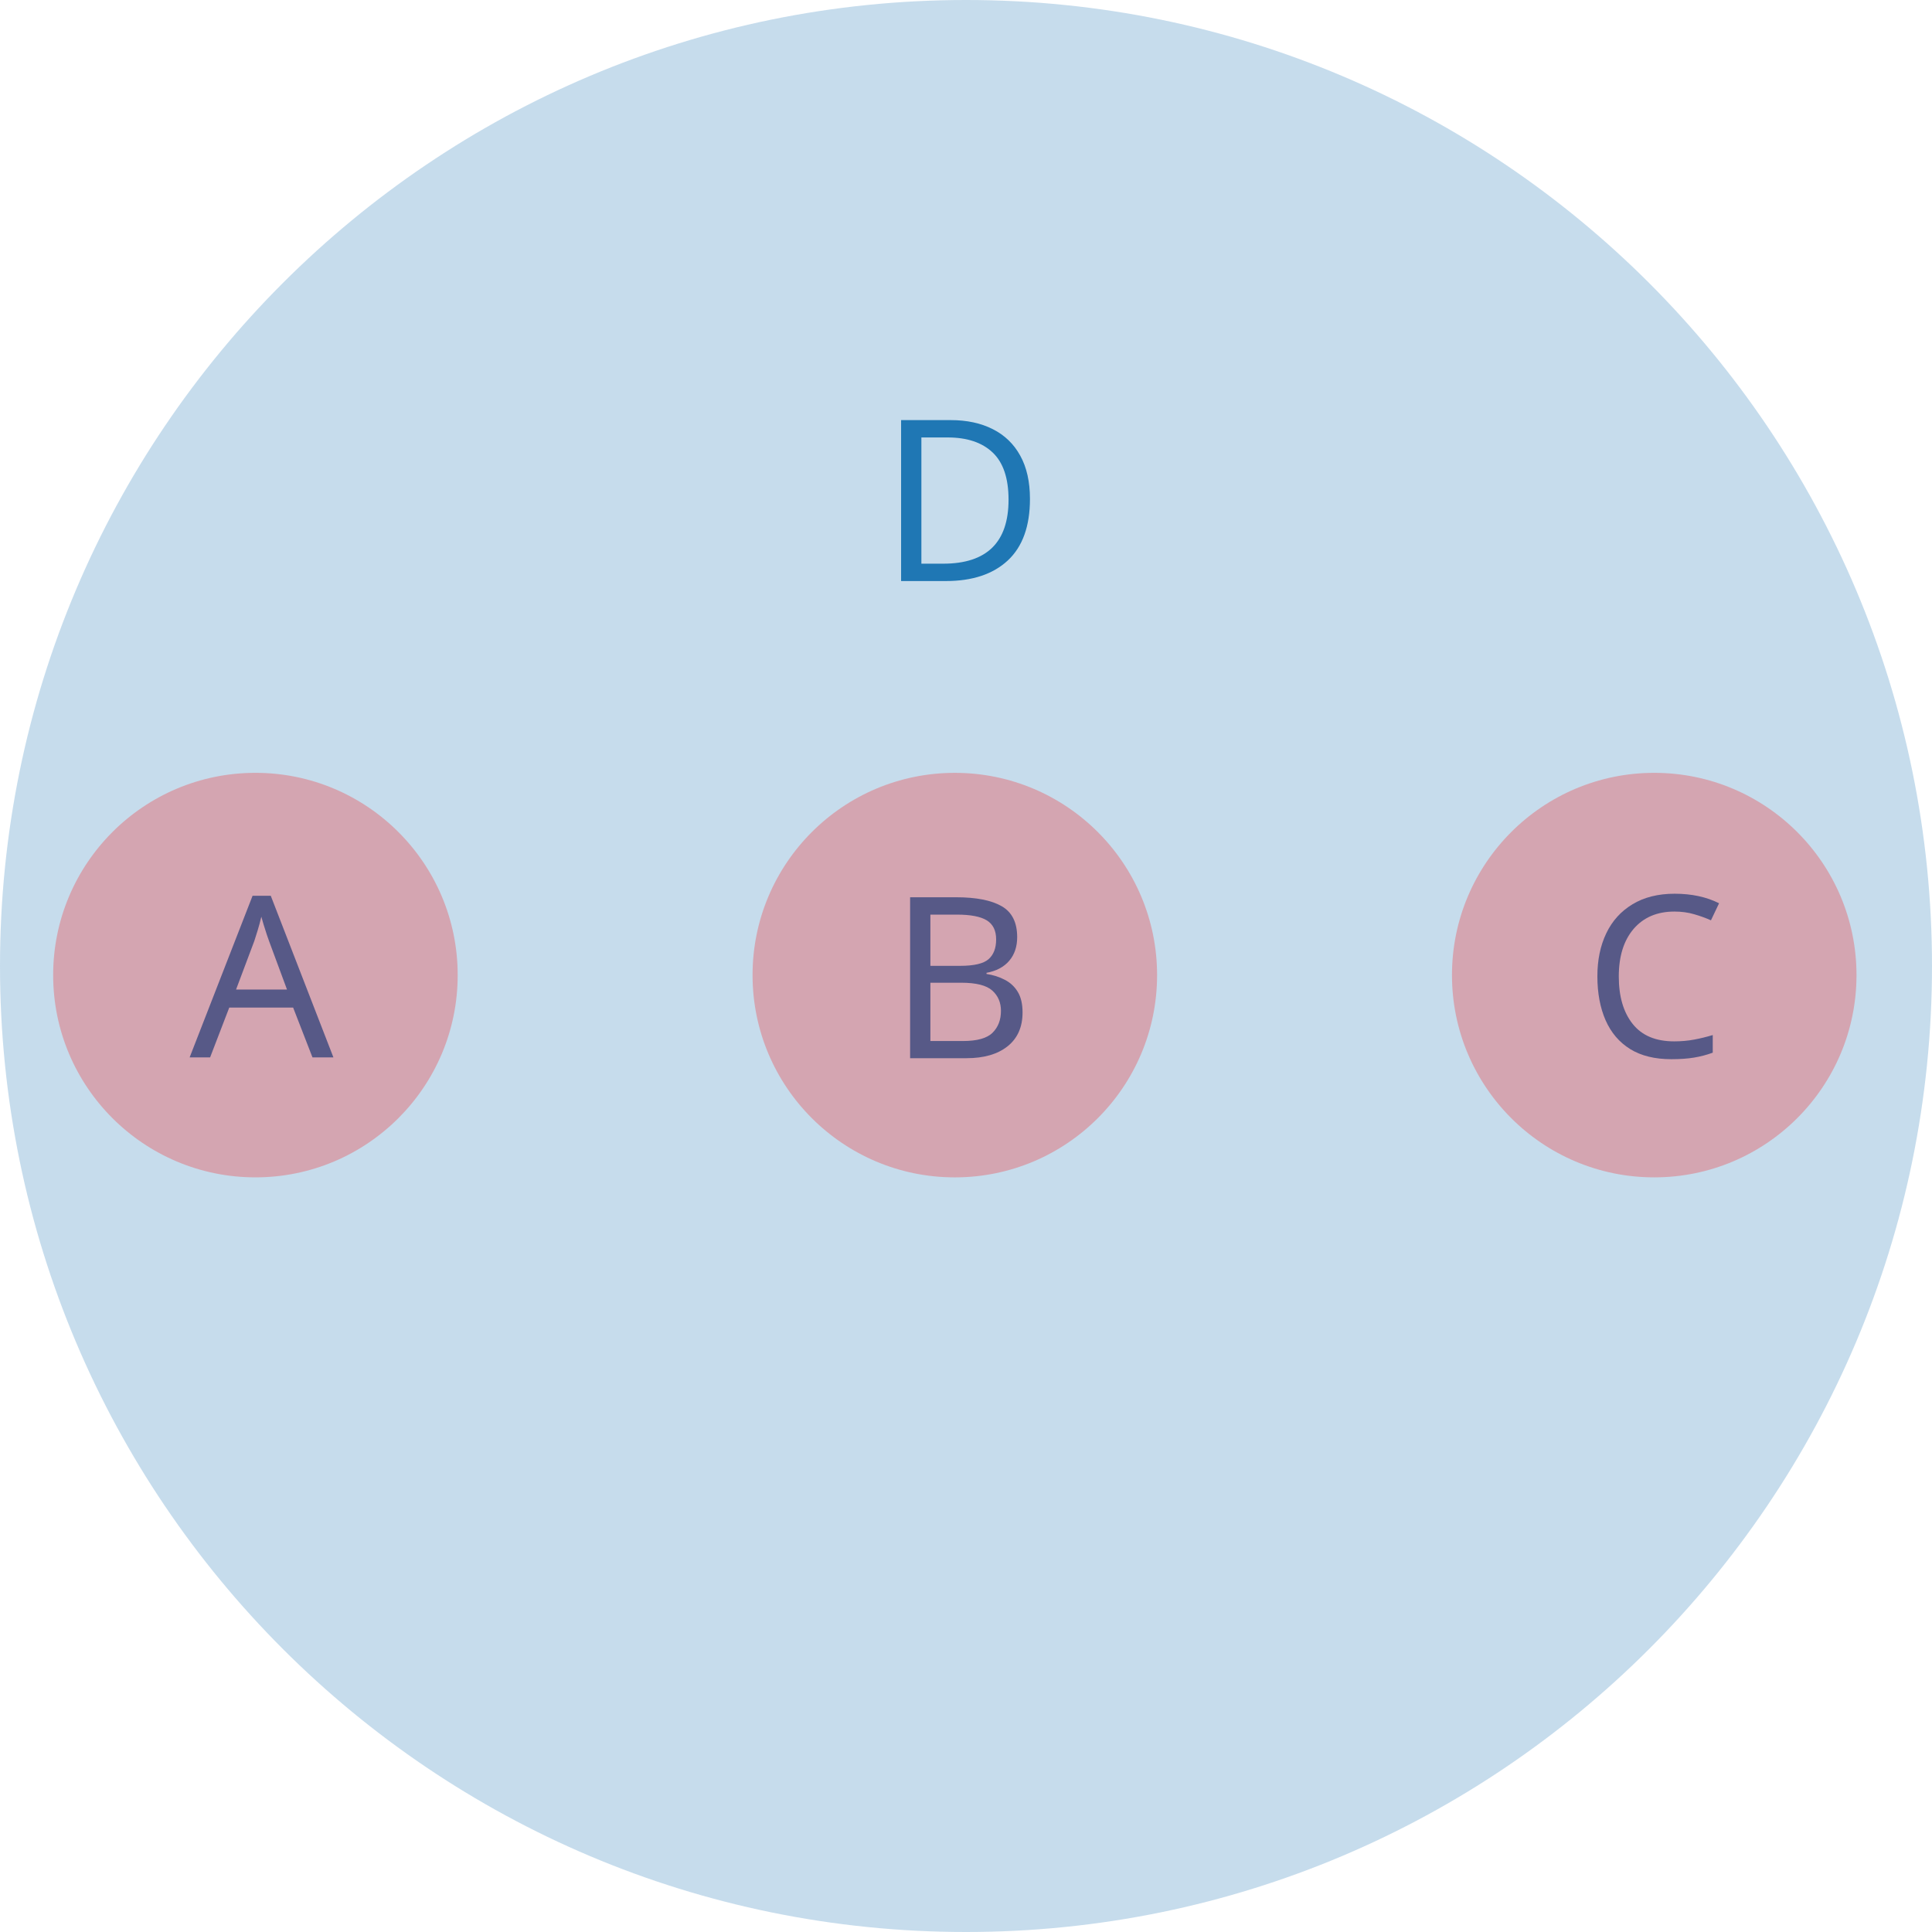
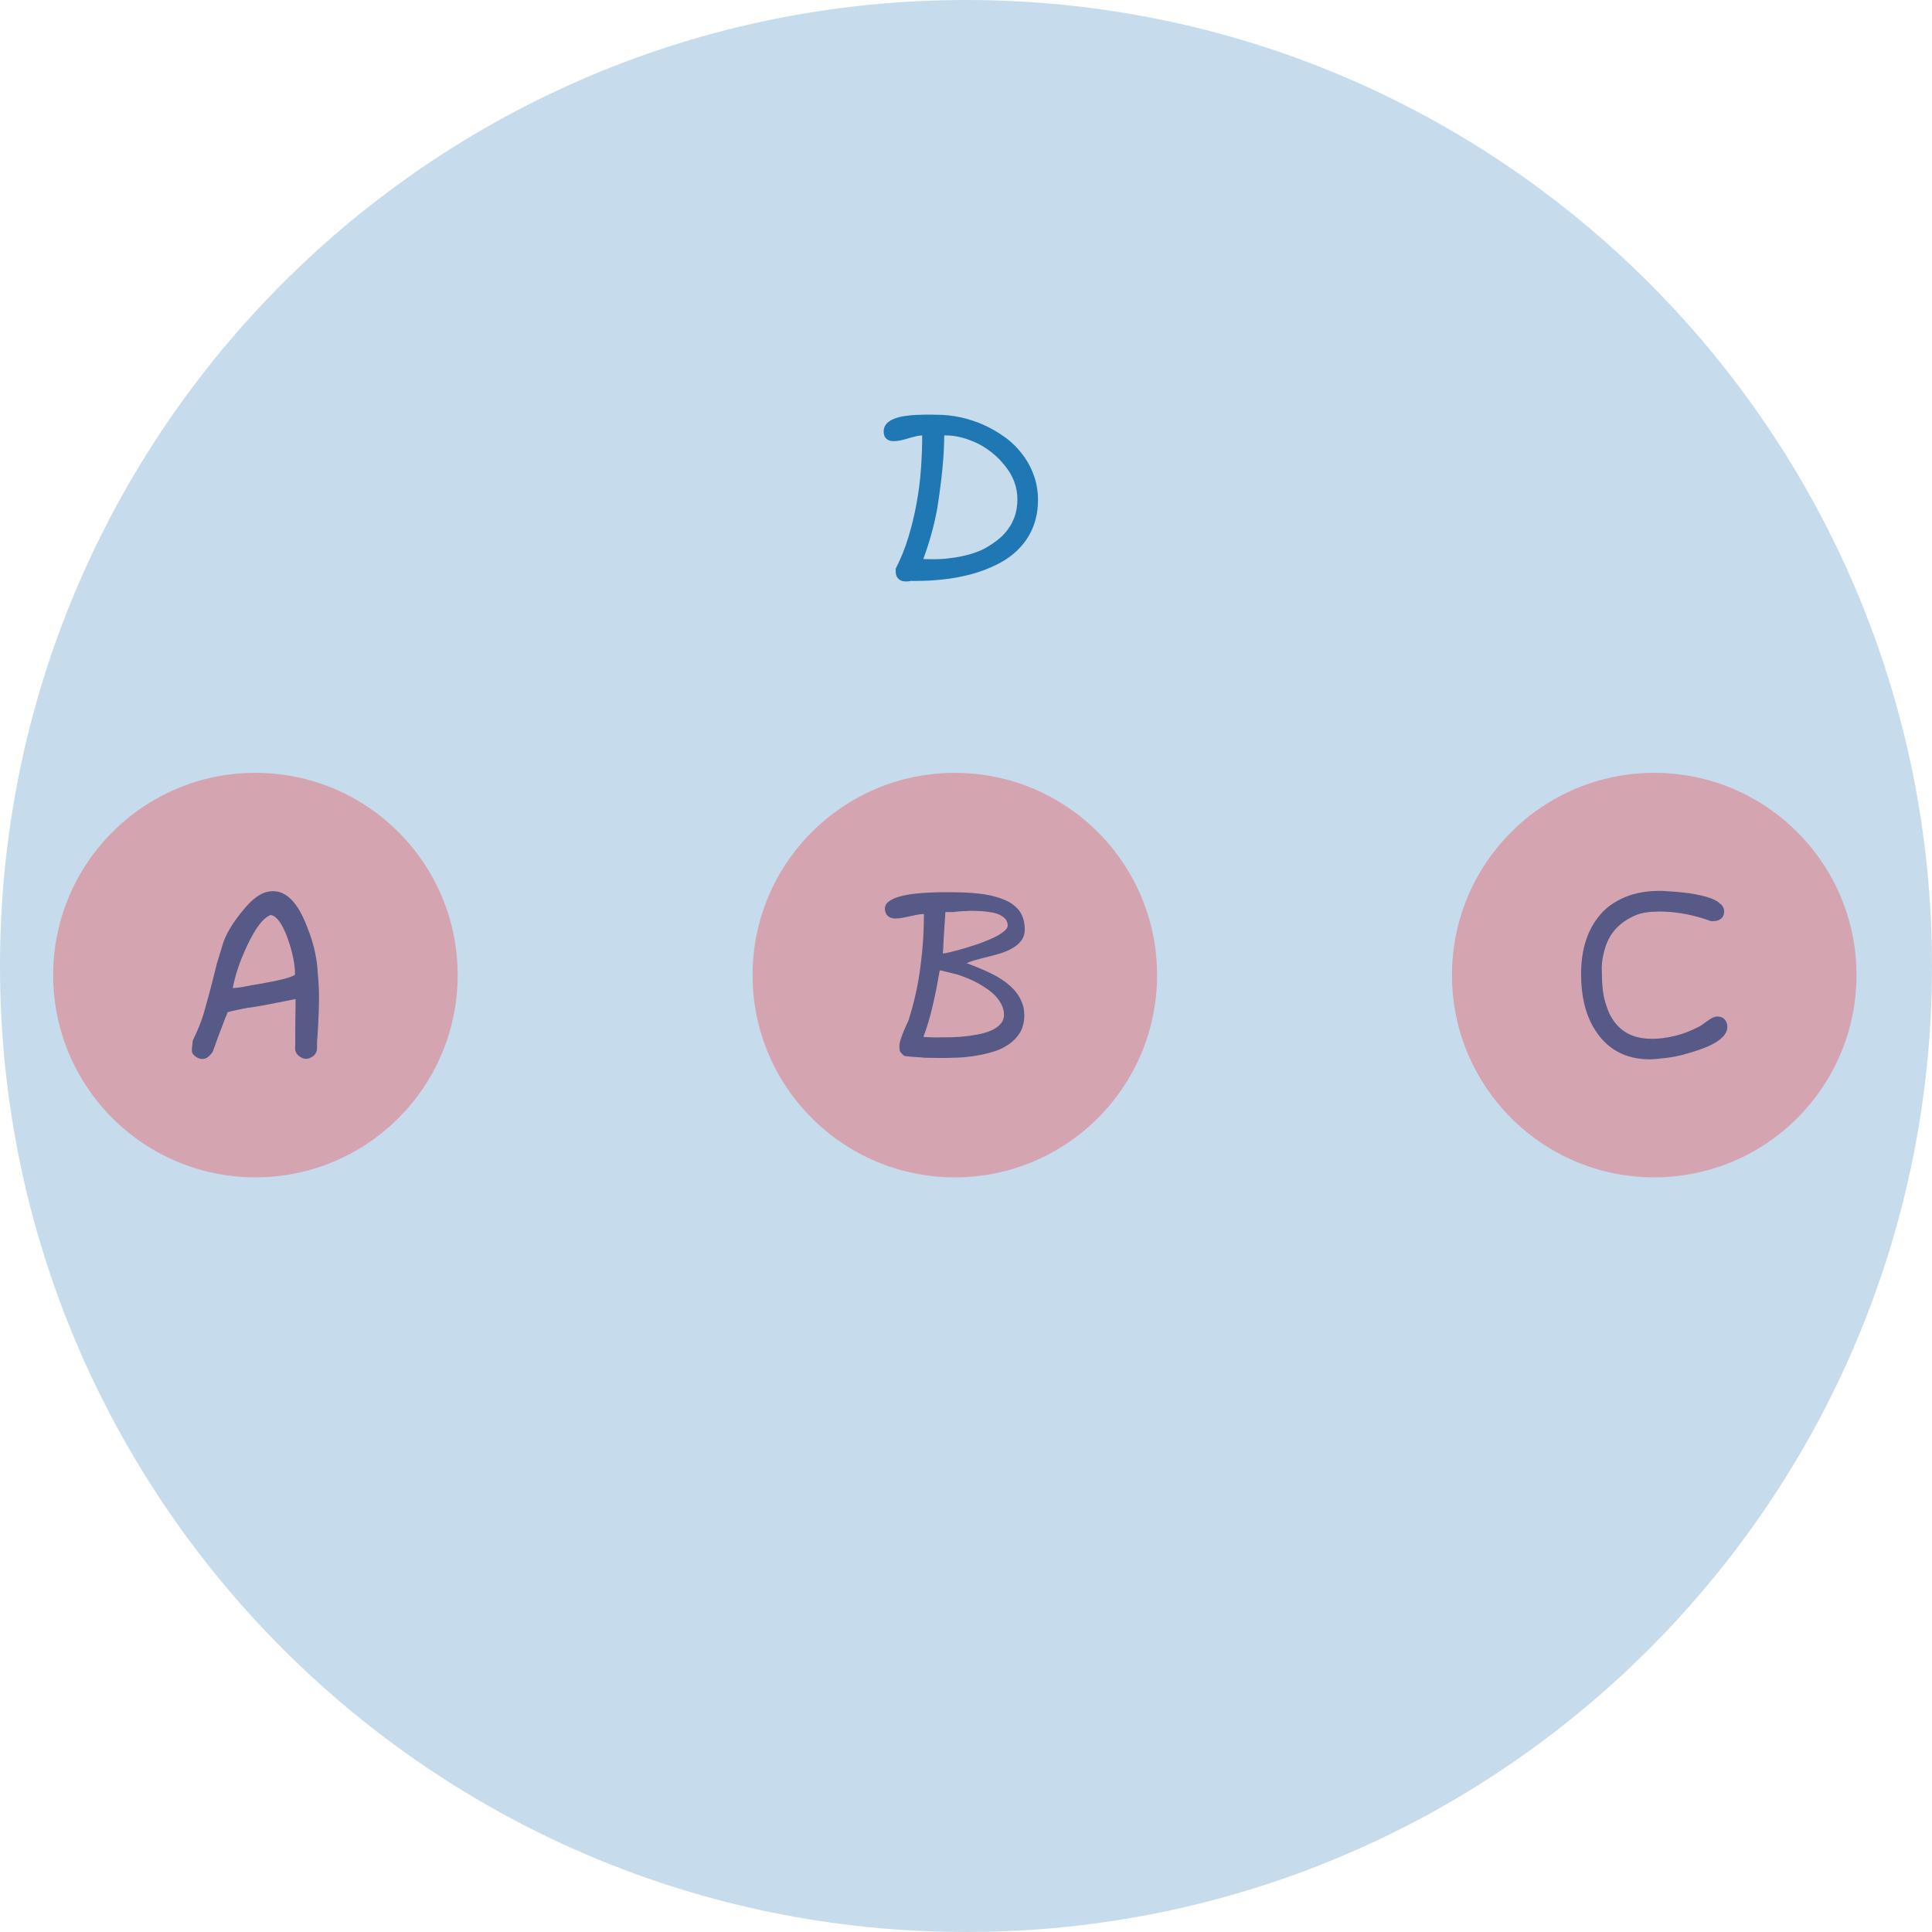
<svg xmlns="http://www.w3.org/2000/svg" width="320" height="320">
  <g class="venn-area venn-circle" data-venn-sets="0">
    <path d="M75.364 175a160 160 0 1 0 320 0 160 160 0 1 0-320 0" style="fill:#1f77b4;fill-opacity:.25" transform="translate(-75.364 -15)" />
-     <text x="159.253" y="95.236" class="label" style="font-size:37.333px;fill:#1f77b4" text-anchor="middle">
-       <tspan x="159.253" y="96.236" style="font-style:normal;font-variant:normal;font-weight:400;font-stretch:normal;font-size:37.333px;font-family:Lavi;-inkscape-font-specification:Lavi">D</tspan>
-     </text>
+     <path d="m148.352 94.194.018-.018v-.018q1.276-2.48 2.097-5.214.838-2.752 1.348-5.596.53-2.862.73-5.76.2-2.79.2-5.47-.055 0-.11.02h-.181q-.2.017-.401.054-.183.018-.365.073l-.401.109q-.2.037-.401.091-.2.055-.401.128-.602.182-1.222.328-.62.146-1.257.146-.383 0-.675-.091-.31-.11-.528-.31-.438-.401-.438-1.203t.529-1.35q.255-.255.601-.455.164-.11.347-.182.182-.092.382-.164.401-.146.839-.256.437-.109.93-.164.145-.018.273-.036.146-.018.274-.037.145-.018.273-.036.146-.018.273-.018.146-.019.292-.019h.146q.073-.018.146-.018l.273-.018h.365q.2-.018.383-.018.364-.018.71-.018H154.278q.255 0 .455.018h.383q1.987 0 4.029.437 1.002.219 1.968.547.985.31 1.914.748.948.419 1.823.947.875.51 1.696 1.112.2.146.4.31l.402.328q.383.329.729.675.346.346.656.71l.219.256q.11.128.2.255.11.128.201.255.602.784 1.076 1.66.473.856.802 1.804.346.93.51 1.95.182 1.003.182 2.079 0 .856-.09 1.659-.092.783-.292 1.53-.183.73-.456 1.404-.839 2.024-2.315 3.519-.73.765-1.623 1.403-.875.638-1.895 1.149-2.024 1.039-4.375 1.677-2.37.638-4.922.893-2.097.219-4.211.219h-.748q-.073-.018-.11-.018-.145.054-.254.072-.11.019-.2.019h-.092q-.055.018-.11.018h-.218q-.182 0-.365-.037-.164-.018-.31-.072-.31-.11-.528-.347l-.146-.146-.11-.182q-.054-.091-.09-.2-.11-.292-.11-.657v-.437zm8.039-22.075q0 4.885-1.185 12.286-.765 4.102-2.279 8.185H153q.711.037 1.677.037.985 0 1.933-.092.948-.109 1.586-.2 3.172-.51 5.104-1.604 1.932-1.112 2.99-2.26 2.223-2.389 2.223-5.761 0-3.117-2.187-5.724-.182-.219-.383-.437-.182-.237-.383-.438-1.896-1.896-4.028-2.844-.164-.073-.347-.146-2.37-1.002-4.502-1.002z" aria-label="D" class="label" style="font-size:37.333px;font-family:Lavi;-inkscape-font-specification:Lavi;text-anchor:middle;fill:#1f77b4" />
  </g>
-   <text x="10.057" y="78.703" class="label" style="font-size:37.333px;fill:#1f77b4" text-anchor="middle" transform="translate(33.282 95.431)">
-     <tspan x="10.057" y="79.703" style="font-style:normal;font-variant:normal;font-weight:400;font-stretch:normal;font-size:37.333px;font-family:Lavi;-inkscape-font-specification:Lavi">A</tspan>
-   </text>
-   <path d="M151.067-122.744a160 160 0 1 0 320 0 160 160 0 1 0-320 0" class="venn-area venn-circle" data-venn-sets="1" style="fill:red;fill-opacity:.25" transform="matrix(.20938 0 0 .20938 -22.825 187.207)" />
-   <text x="93.938" y="204.644" class="label" style="font-size:37.333px;fill:#1f77b4" text-anchor="middle" transform="translate(65.313 -30.374)">
-     <tspan x="93.938" y="205.644" style="font-style:normal;font-variant:normal;font-weight:400;font-stretch:normal;font-size:37.333px;font-family:Lavi;-inkscape-font-specification:Lavi">B</tspan>
-   </text>
-   <path d="M3.017 312.27a160 160 0 1 0 320 0 160 160 0 1 0-320 0" class="venn-area venn-circle" data-venn-sets="1" style="fill:red;fill-opacity:.25" transform="matrix(.20938 0 0 .20938 124.016 96.126)" />
-   <text x="244.597" y="139.481" class="label" style="font-size:37.333px;fill:#1f77b4" text-anchor="middle" transform="translate(29.494 34.58)">
-     <tspan x="244.597" y="140.481" style="font-style:normal;font-variant:normal;font-weight:400;font-stretch:normal;font-size:37.333px;font-family:Lavi;-inkscape-font-specification:Lavi">C</tspan>
-   </text>
-   <path d="M346.598 2.042a160 160 0 1 0 320 0 160 160 0 1 0-320 0" class="venn-area venn-circle" data-venn-sets="1" style="fill:red;fill-opacity:.25" transform="matrix(.20938 0 0 .20938 167.922 161.08)" />
+   <path d="M18.716 61.51q.547 2.188.638 4.302.2 2.06.2 3.737v.51q-.036 1.66-.036 1.805-.055 1.368-.11 2.644-.018.62-.09 1.513l-.037.474q-.018.218-.037.419 0 .2-.018.383v.984q-.018.055-.018.091v.091q-.182.875-.984 1.258-.456.219-.839.219-.346 0-.674-.164-1.112-.547-1.112-1.55v-.145q-.019-.055.018-.146v-1.841q0-.875.018-2.516 0-.984.037-2.242v-1.294q-.383.072-.985.2-.127.018-1.86.365-3.39.674-4.265.784-.765.109-.82.109-.401.073-.766.146l-.729.146q-.346.072-.674.145-.092.019-.329.073l-.291.073q-.274.073-.529.128-.127.364-.2.528l-.237.547q-.11.292-.22.602-.491 1.258-.838 2.187L2 78.645q-.09.165-.127.238-.2.31-.583.656-.492.437-1.076.437-.364 0-.765-.2-.784-.401-.948-1.02v-.365q.018-.073.018-.165v-.072q-.055-.055 0-.092.036-.036.018-.073-.018-.036 0-.109.037-.11.018-.128-.018-.018.019-.072l.073-.766v-.018l.018-.019q1.312-2.716 1.823-4.539 1.13-4.028 1.476-5.468.383-1.604.529-2.115.091-.364.127-.547.055-.182.073-.219.037-.182.51-1.677.238-.783.274-.893.693-2.807 3.883-6.544 1.112-1.313 2.279-2.024.565-.346 1.148-.51.583-.164 1.167-.164 3.08 0 5.213 4.885 1.003 2.315 1.55 4.448zM6.685 63.424q-.456 1.13-.82 2.352-.092.292-.165.601-.073.31-.164.62l-.146.62q-.054.31-.127.62.218-.018.383-.037l.364-.036q.401-.037.748-.091.346-.055.656-.128.273-.054.492-.09.237-.056.42-.092.2-.037.346-.055.054-.018.09-.018.055-.018.092-.018.055-.018.091-.018.11-.019.182-.019.073 0 .128-.018.11-.018 1.404-.255 1.84-.328 3.044-.638 1.221-.328 1.768-.638l.091-.055q.018-.018.018-.11 0-1.294-.328-2.807-.31-1.53-.948-3.299-.638-1.695-1.33-2.643-.146-.2-.31-.365-.146-.164-.292-.291-.146-.128-.292-.201-.127-.091-.273-.128l-.255-.073q-.748.274-1.531 1.167-.784.893-1.623 2.443-.838 1.531-1.713 3.7z" aria-label="A" class="label" style="font-size:37.333px;font-family:Lavi;-inkscape-font-specification:Lavi;text-anchor:middle;fill:#1f77b4" transform="translate(33.282 95.431)" />
+   <path d="M151.067-122.744a160 160 0 1 0 320 0 160 160 0 1 0-320 0" class="venn-area venn-circle" data-venn-sets="1" style="fill:red;fill-opacity:.25" transform="translate(-22.825 187.207) scale(.20938)" />
+   <path d="M84.66 205.298H84.604q-.22 0-.766-.657-.182-.218-.182-.948 0-.273.054-.565.055-.291.165-.638.218-.656.492-1.33l.073-.183q.054-.09.09-.182l.074-.182q.054-.091.09-.183l.074-.182q.036-.09.073-.164.054-.091.09-.182.092-.2.165-.365.073-.164.127-.31l.037-.146q.018-.072.036-.127.638-2.042 1.112-4.211.474-2.17.748-4.375.291-2.224.437-4.448.128-2.115.128-4.156-.547.018-1.057.11-.31.054-.62.127-.31.054-.62.127-.62.146-1.221.256-.62.127-1.258.127-.365 0-.675-.11-.31-.109-.546-.327-.237-.219-.347-.51-.127-.292-.127-.657 0-.784.747-1.294.693-.474 1.768-.766 1.076-.292 2.352-.437 1.312-.146 2.552-.2 1.221-.056 2.224-.056h1.476q3.591 0 5.943.456.292.055.565.11.146.036.274.072.127.037.273.073.091.019.164.037.091.018.164.055.091.018.164.054.091.018.164.037.091.018.164.054.073.019.146.055.219.073.438.164.109.037.218.091.11.037.2.073.201.091.384.2.182.092.346.183.346.2.62.437.292.22.529.474.255.237.437.51.182.256.328.548.274.565.401 1.166.128.602.128 1.276 0 .566-.146 1.04-.146.473-.438.856-.291.383-.656.693-.364.31-.82.565-.875.51-1.987.857-1.112.328-2.224.601l-.73.183-.692.182q-.346.091-.674.182-.711.2-1.258.474.875.31 1.804.693 1.149.456 2.243 1.003 1.112.546 2.096 1.22.492.347.93.73.437.383.82.802.255.292.474.602.219.291.401.62l.11.218q.072.11.109.237.054.11.11.219.145.346.254.71.055.183.091.384.037.182.055.383.018.127.018.273.019.128.019.273.018.128.018.256 0 .82-.183 1.53-.164.712-.51 1.295-.693 1.167-1.823 1.95-.565.383-1.203.712-.638.31-1.367.528-1.313.42-3.008.693-1.531.255-3.026.31-1.513.055-2.716.055-.711 0-1.404-.019-1.039 0-1.276-.018-.601-.073-1.403-.11-.967-.054-1.769-.163zm10.208-12.925q-.401-.164-.784-.291-.365-.146-.693-.256-.127-.036-.273-.073-.128-.036-.292-.073-.164-.036-.346-.09-.547-.147-1.04-.256-.054-.018-.109-.018l-.11-.037q-.036-.018-.09-.018-.037-.018-.091-.018l-.073-.037q-.22-.054-.401-.072-.128-.019-.2-.037l-.037.055q-.22 1.294-.493 2.698-.273 1.44-.62 2.898-.327 1.458-.747 2.88-.182.638-.4 1.276-.22.638-.438 1.185l.2.055q.091 0 .347.018h.31q.164 0 .346.018.364 0 .693.019h.51q.529-.019 1.568-.019.51 0 1.075-.018.565-.036 1.185-.073 1.221-.09 2.516-.328.419-.073.82-.164.401-.091.784-.219.091-.036.182-.054.091-.037.182-.055.092-.037.165-.073l.182-.073q.255-.11.492-.219.237-.127.437-.273.073-.037.128-.073.073-.055.128-.11l.146-.109q.09-.073.164-.146.09-.072.164-.164.62-.638.62-1.586 0-.2-.019-.4-.018-.22-.073-.42-.09-.4-.273-.765-.365-.766-.966-1.44-.62-.675-1.422-1.222-.82-.565-1.677-1.039-.42-.237-.839-.42-.419-.2-.838-.364zm-2.37-10.937H91.277q0 .127-.019.273 0 .146-.018.346-.036.566-.091 1.277-.037.692-.091 1.476-.037.766-.091 1.477-.037.692-.055 1.24-.018.273-.037.473 0 .182-.018.31h.055q.018-.018.055-.018.054-.018.127-.018.073-.019.146-.019.037 0 .073-.018.055-.018.091-.018.292-.055.638-.128.365-.09.766-.2.802-.2 1.768-.492.984-.292 1.969-.62 1.002-.346 1.932-.747.456-.201.857-.383.42-.2.765-.401.329-.2.602-.401.273-.2.492-.401.2-.2.292-.383.11-.2.11-.383 0-.31-.092-.547-.073-.255-.219-.456-.346-.437-.93-.729-.273-.146-.62-.255-.327-.11-.728-.182-.82-.146-1.66-.219-.218-.018-.455-.018-.219-.018-.437-.018-.22-.019-.42-.019H95.323q-.164 0-.328.019-.145 0-.291.018-.146 0-.292.018h-.292q-.346.018-.638.055-.273.018-.492.036-.11.018-.2.037-.092 0-.164.018h-.128z" aria-label="B" class="label" style="font-size:37.333px;font-family:Lavi;-inkscape-font-specification:Lavi;text-anchor:middle;fill:#1f77b4" transform="translate(65.313 -30.374)" />
+   <path d="M3.017 312.27a160 160 0 1 0 320 0 160 160 0 1 0-320 0" class="venn-area venn-circle" data-venn-sets="1" style="fill:red;fill-opacity:.25" transform="translate(124.016 96.126) scale(.20938)" />
+   <path d="m256.592 135.231.018.182v.073q0 2.334-5.25 4.01-2.862.912-4.448 1.094-2.333.292-3.117.292-6.234 0-9.333-5.25-2.079-3.536-2.079-8.86 0-6.215 3.227-9.916 1.495-1.768 4.102-2.862 2.442-1.02 5.705-1.02h.292l.365.017q.109 0 .473.037.365.018 1.149.073.802.054 1.732.164.93.091 1.86.273 2.898.547 3.827 1.313.091.073.2.164.766.547.766 1.367 0 1.112-1.057 1.495-.292.11-.638.11h-.51l-.019-.019q-4.393-1.568-8.44-1.568-2.46 0-3.828.547-4.065 1.659-5.213 5.45-.565 1.878-.565 3.209v.182q0 3.7.528 5.45.529 1.75.893 2.37.365.62.474.784.11.146.22.31.127.164.254.31l.256.292q2.041 2.17 5.578 2.17h.474q.237-.02.474-.02l.474-.036q.237-.036.474-.054l.473-.073q.237-.037.402-.055.182-.036.291-.055.128-.036.31-.072 2.443-.493 4.849-1.823.237-.146.547-.383 1.002-.748 1.404-.93.4-.182.765-.182 1.33 0 1.64 1.367v.073z" aria-label="C" class="label" style="font-size:37.333px;font-family:Lavi;-inkscape-font-specification:Lavi;text-anchor:middle;fill:#1f77b4" transform="translate(29.494 34.58)" />
+   <path d="M346.598 2.042a160 160 0 1 0 320 0 160 160 0 1 0-320 0" class="venn-area venn-circle" data-venn-sets="1" style="fill:red;fill-opacity:.25" transform="translate(167.922 161.08) scale(.20938)" />
</svg>
